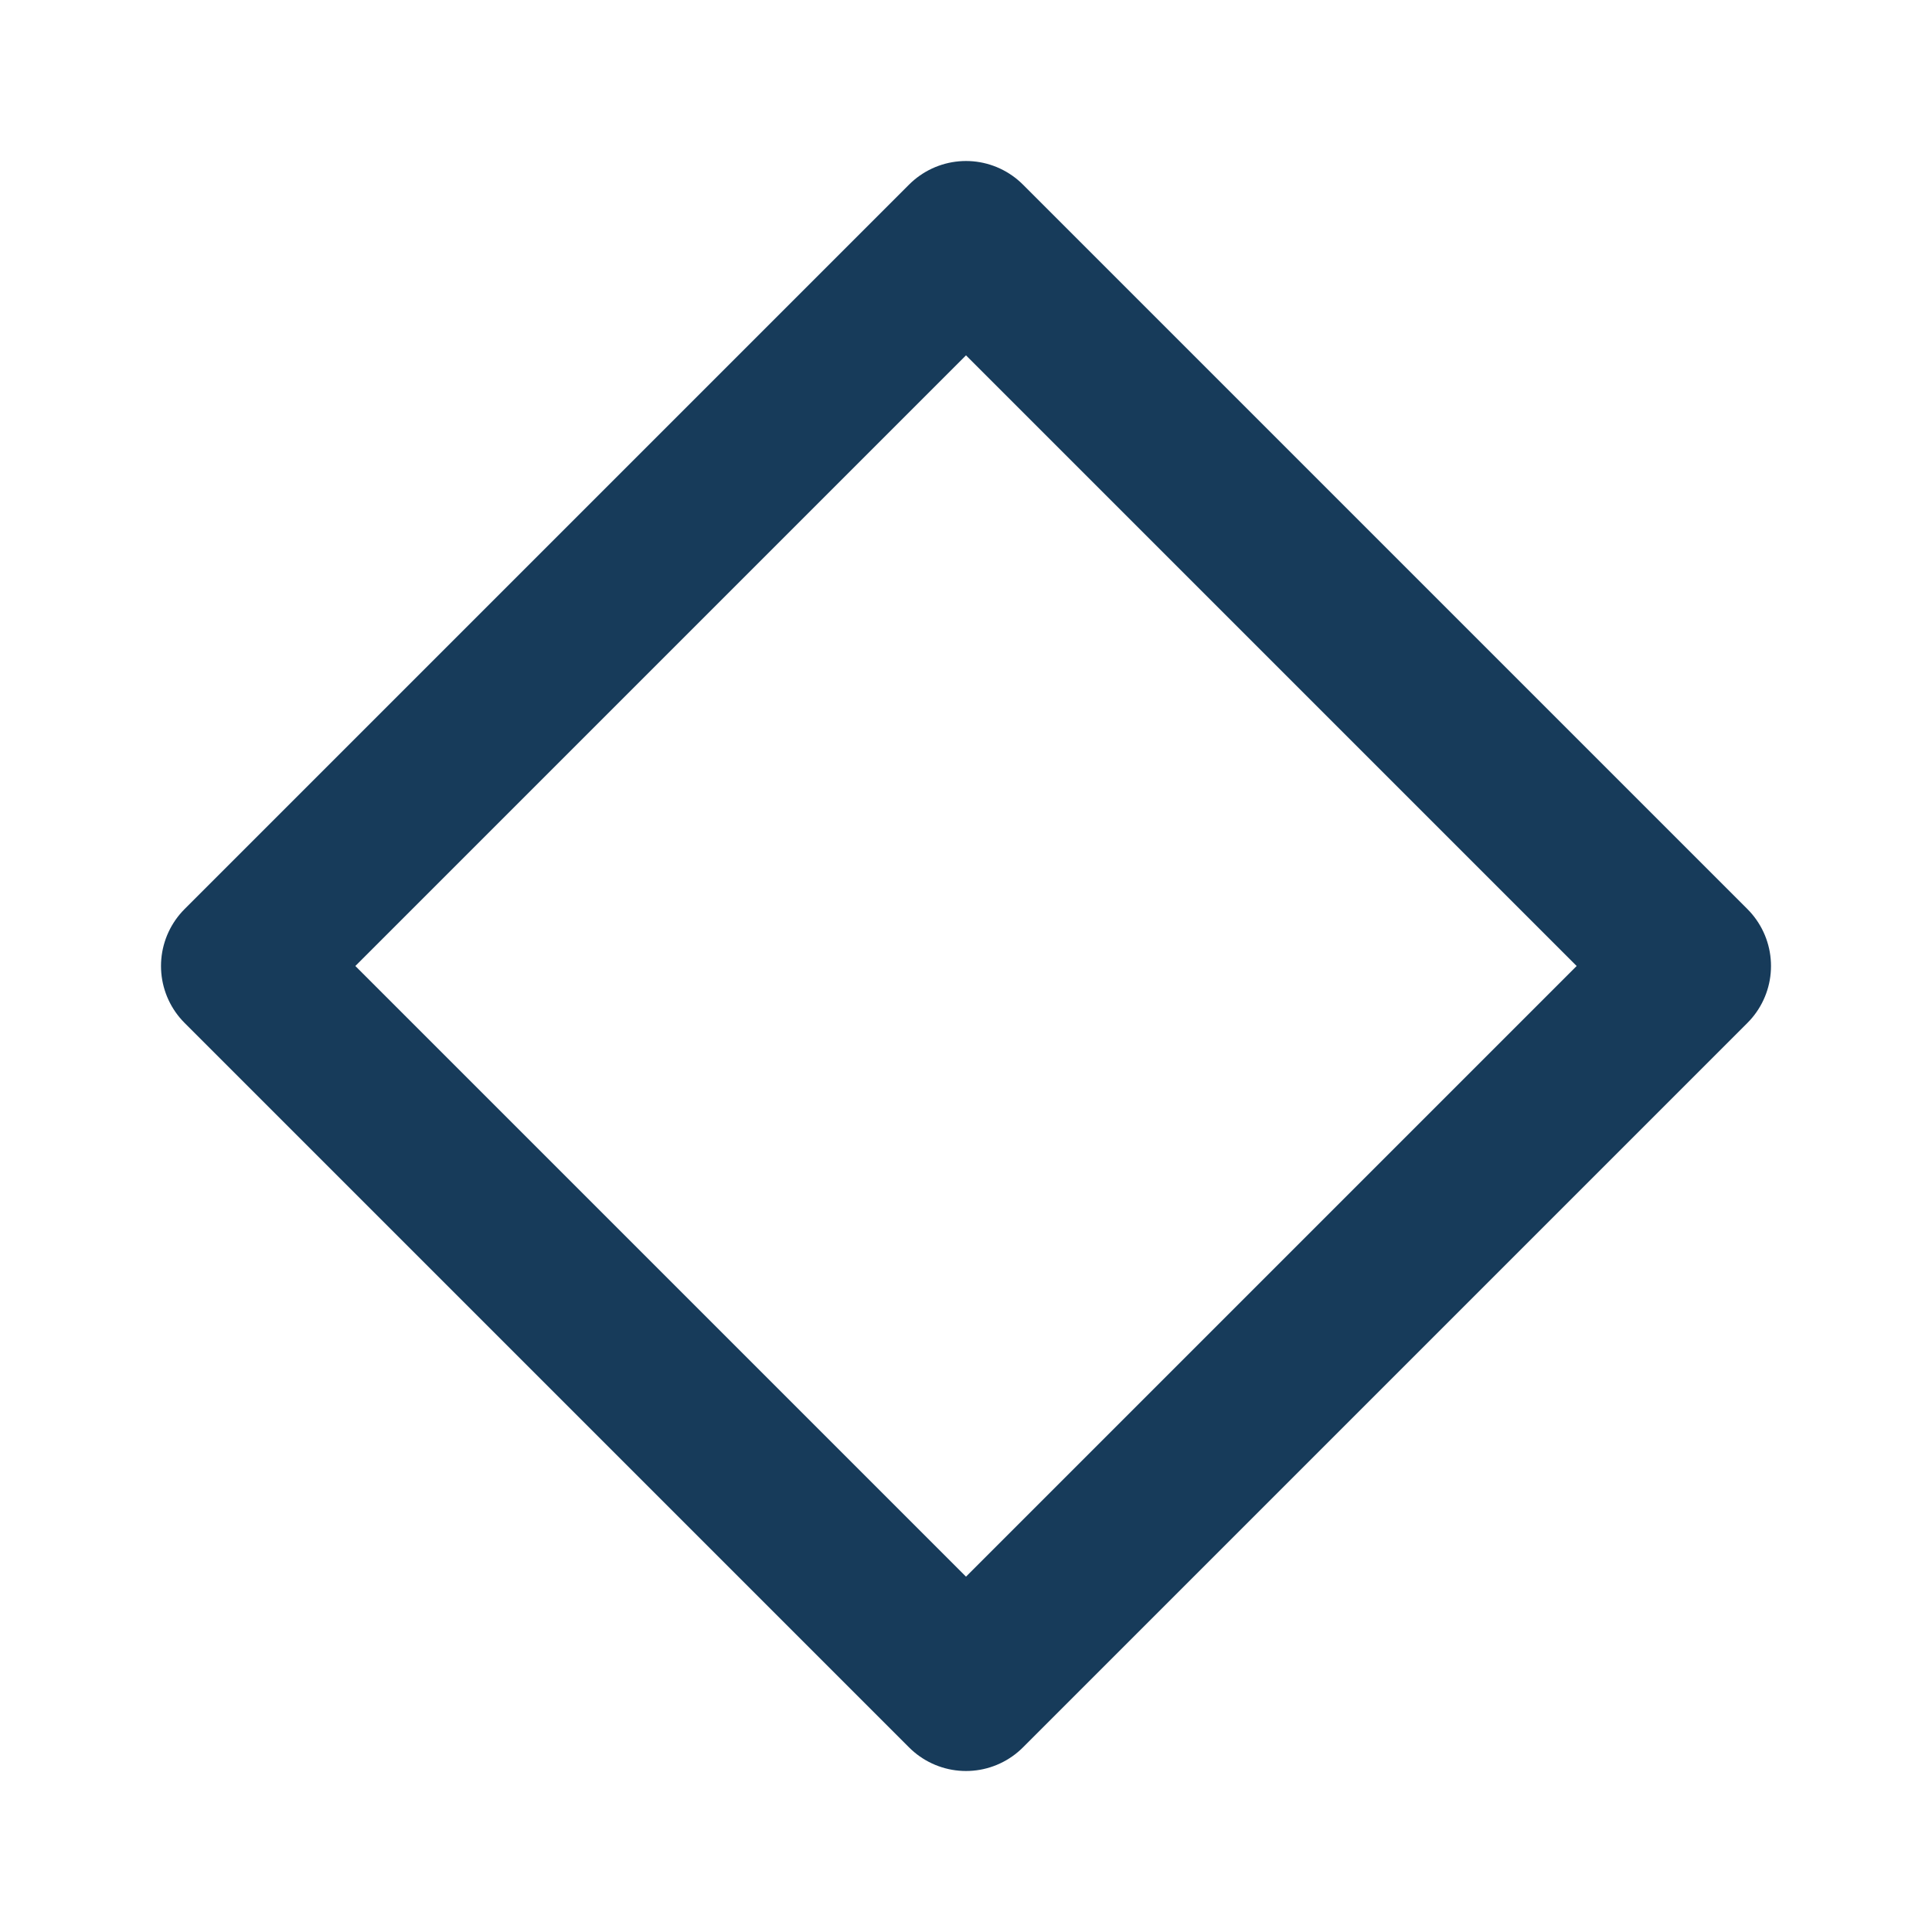
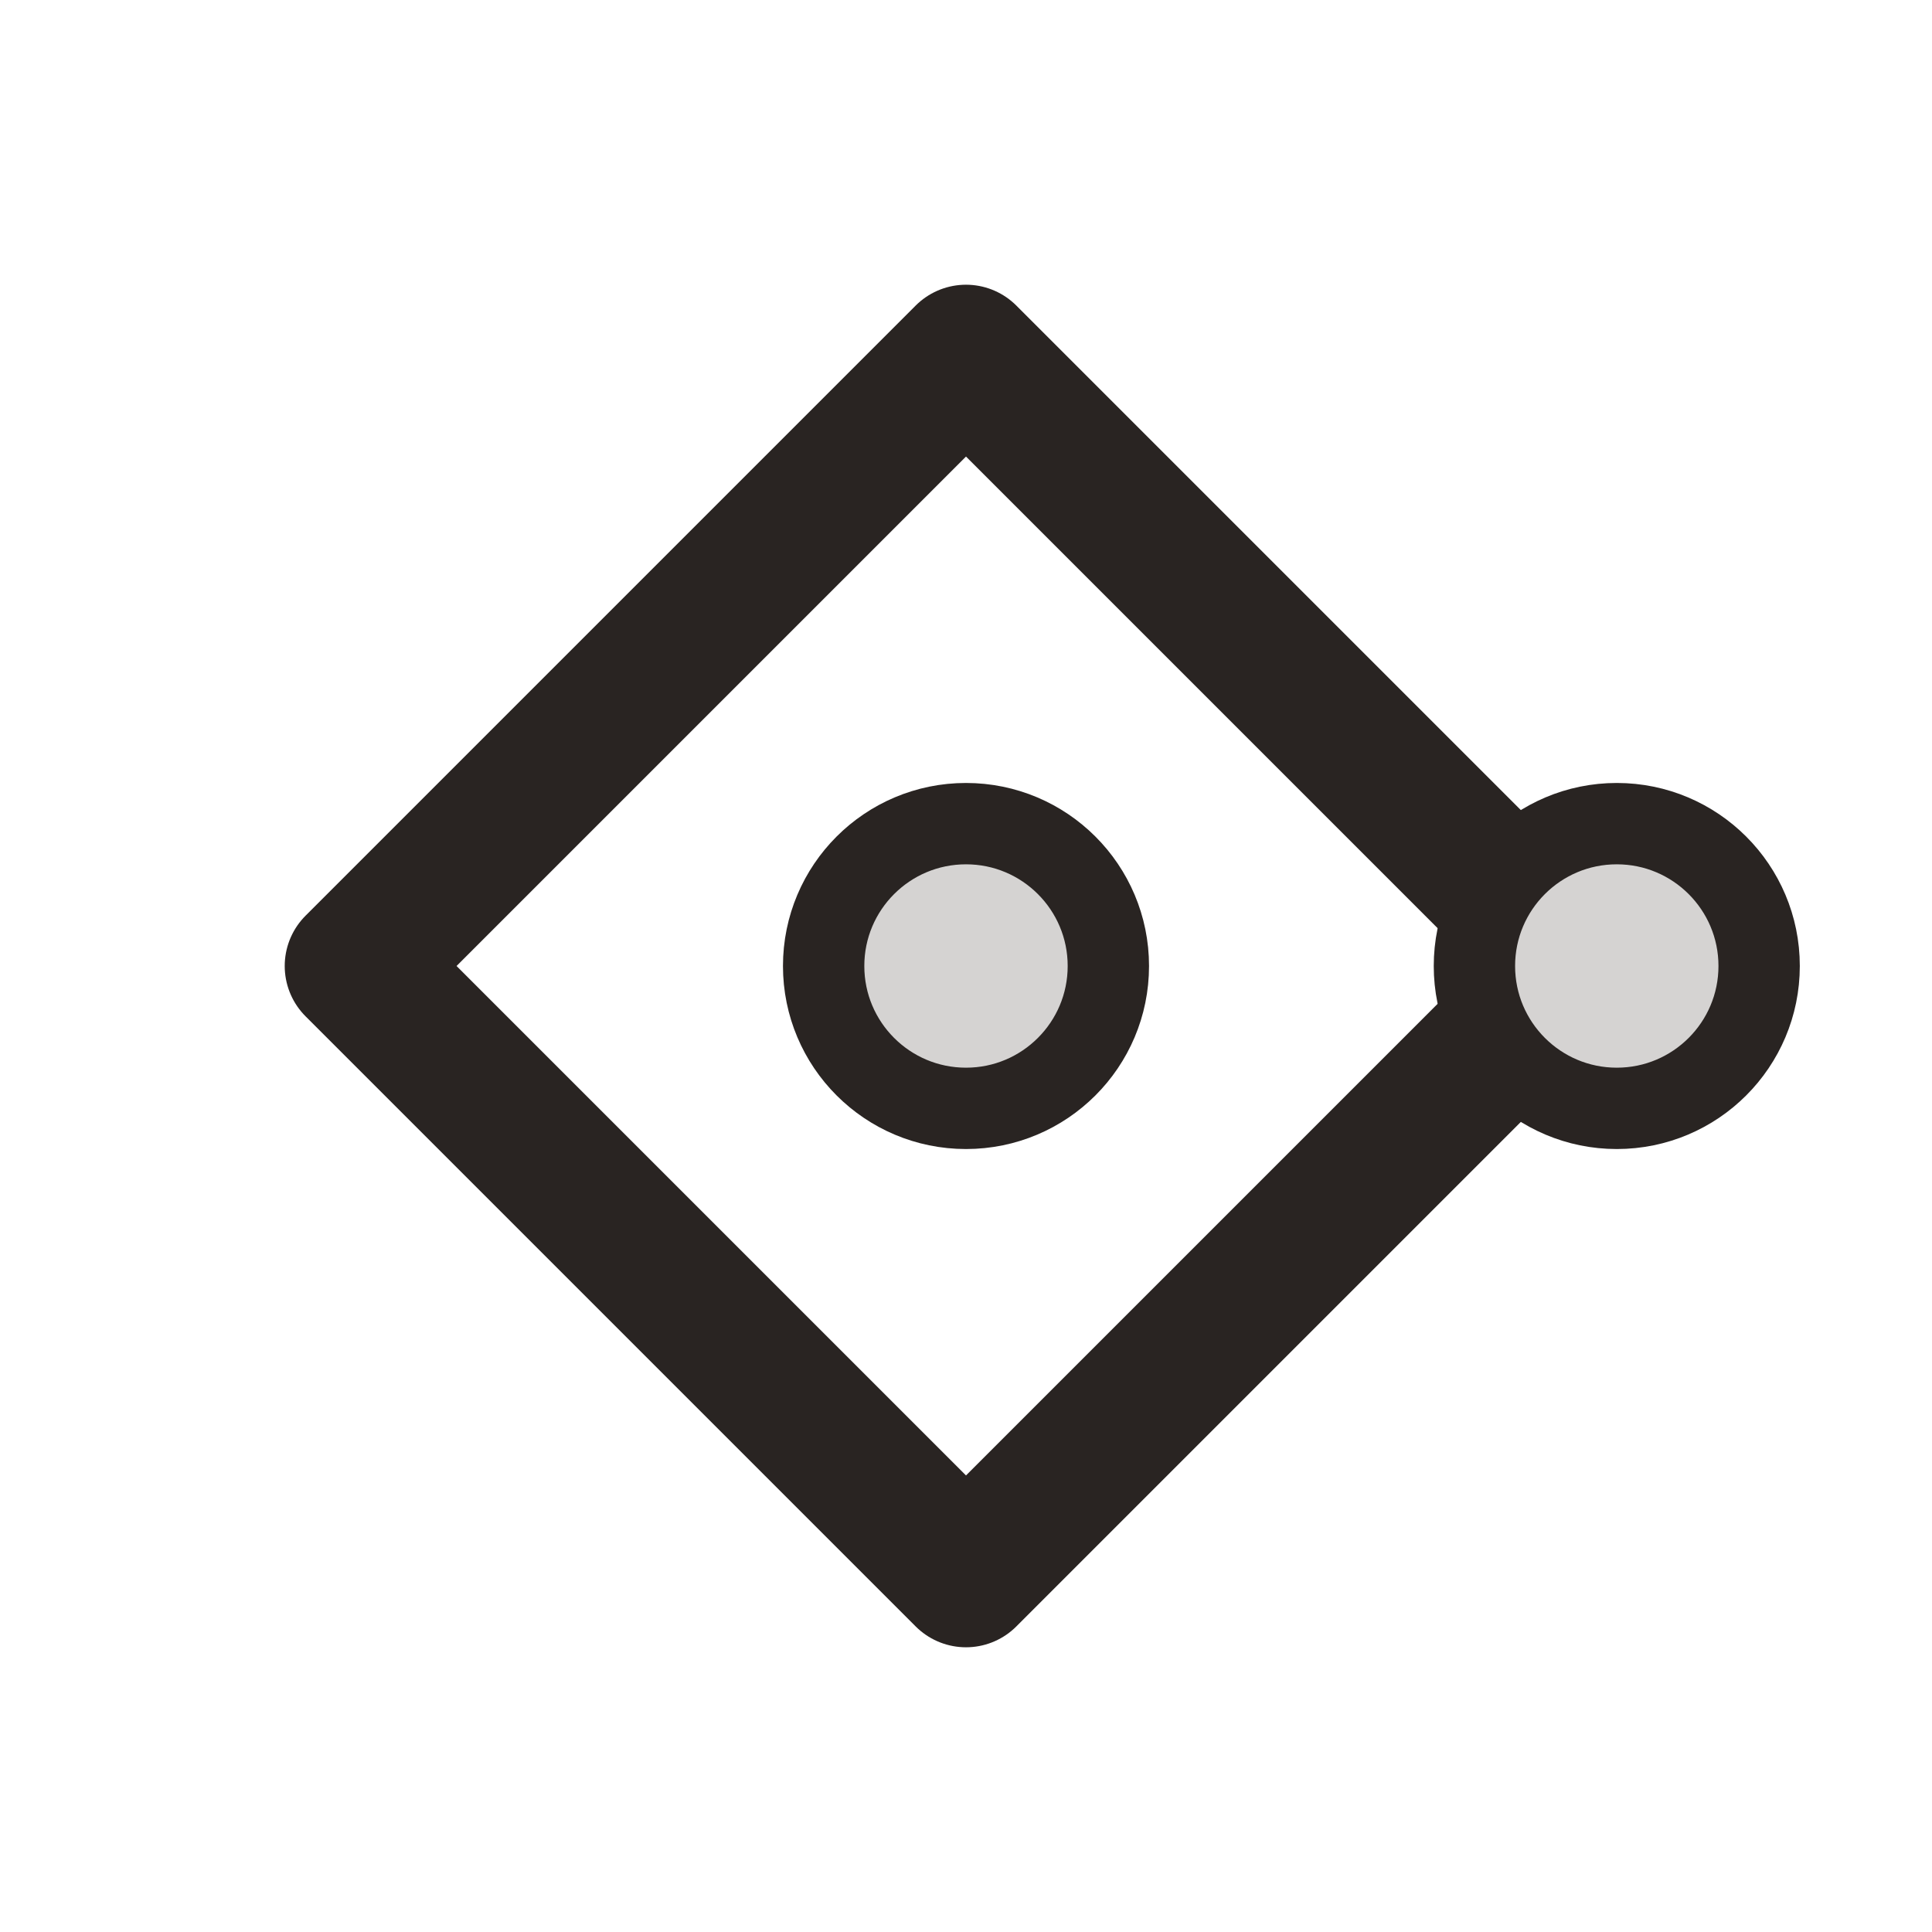
- <svg xmlns="http://www.w3.org/2000/svg" viewBox="0 0 24 24">
-   <polygon points="12.000,3.000 21.000,12.000 12.000,21.000 3.000,12.000" fill="none" stroke="#173b5a" stroke-width="2" stroke-linejoin="round" />
+ <svg xmlns="http://www.w3.org/2000/svg" version="1.1" id="svg1" width="190" height="190" viewBox="0 0 190 190" xml:space="preserve">
+   <defs id="defs1" />
+   <g id="g1">
+     <circle style="fill:#d5d3d2;fill-opacity:1;stroke:#292422;stroke-width:8;stroke-linecap:round;stroke-linejoin:round;paint-order:markers fill stroke" id="path2" cx="95" cy="95" r="14" />
+     <path style="fill:none;stroke:#292422;stroke-width:14;stroke-linecap:round;stroke-linejoin:round;stroke-dasharray:none;paint-order:markers fill stroke" id="path3" d="M 95,35 155,95 95,155 35,95 Z" />
+     <circle style="fill:#d5d3d2;fill-opacity:1;stroke:#292422;stroke-width:8;stroke-linecap:round;stroke-linejoin:round;paint-order:markers fill stroke" id="circle4" cx="159" cy="95" r="14" />
+   </g>
</svg>
